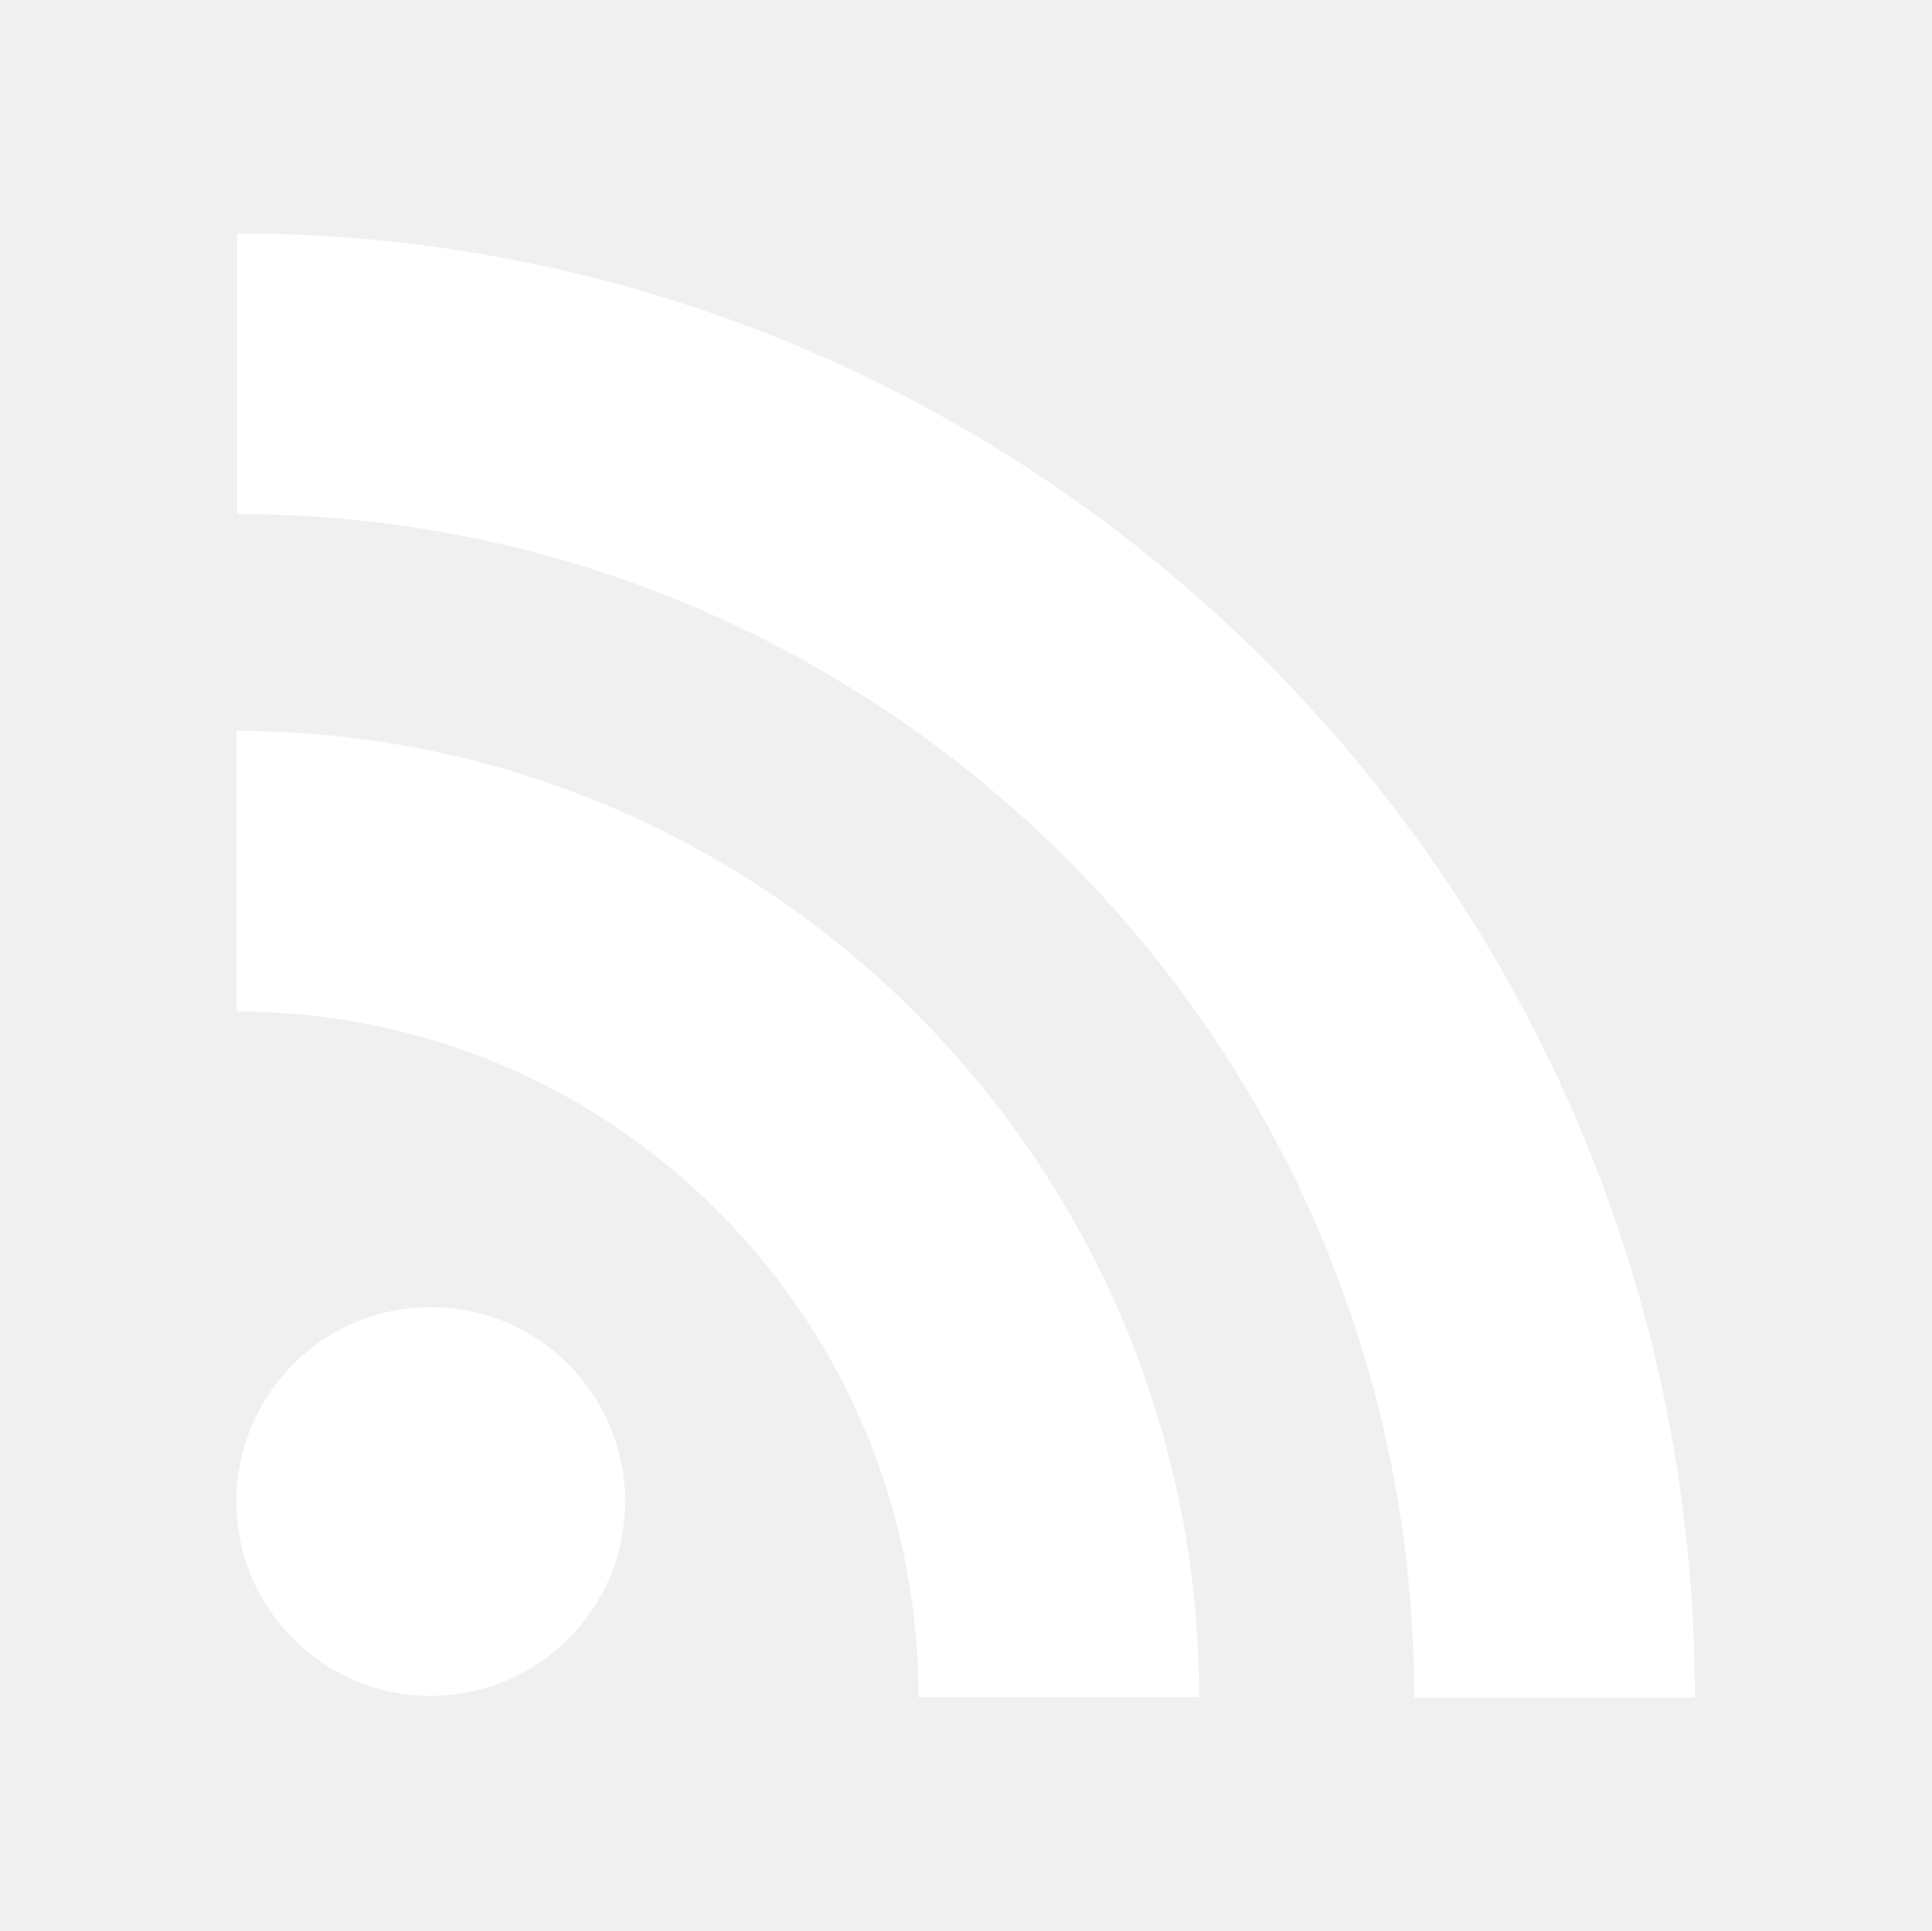
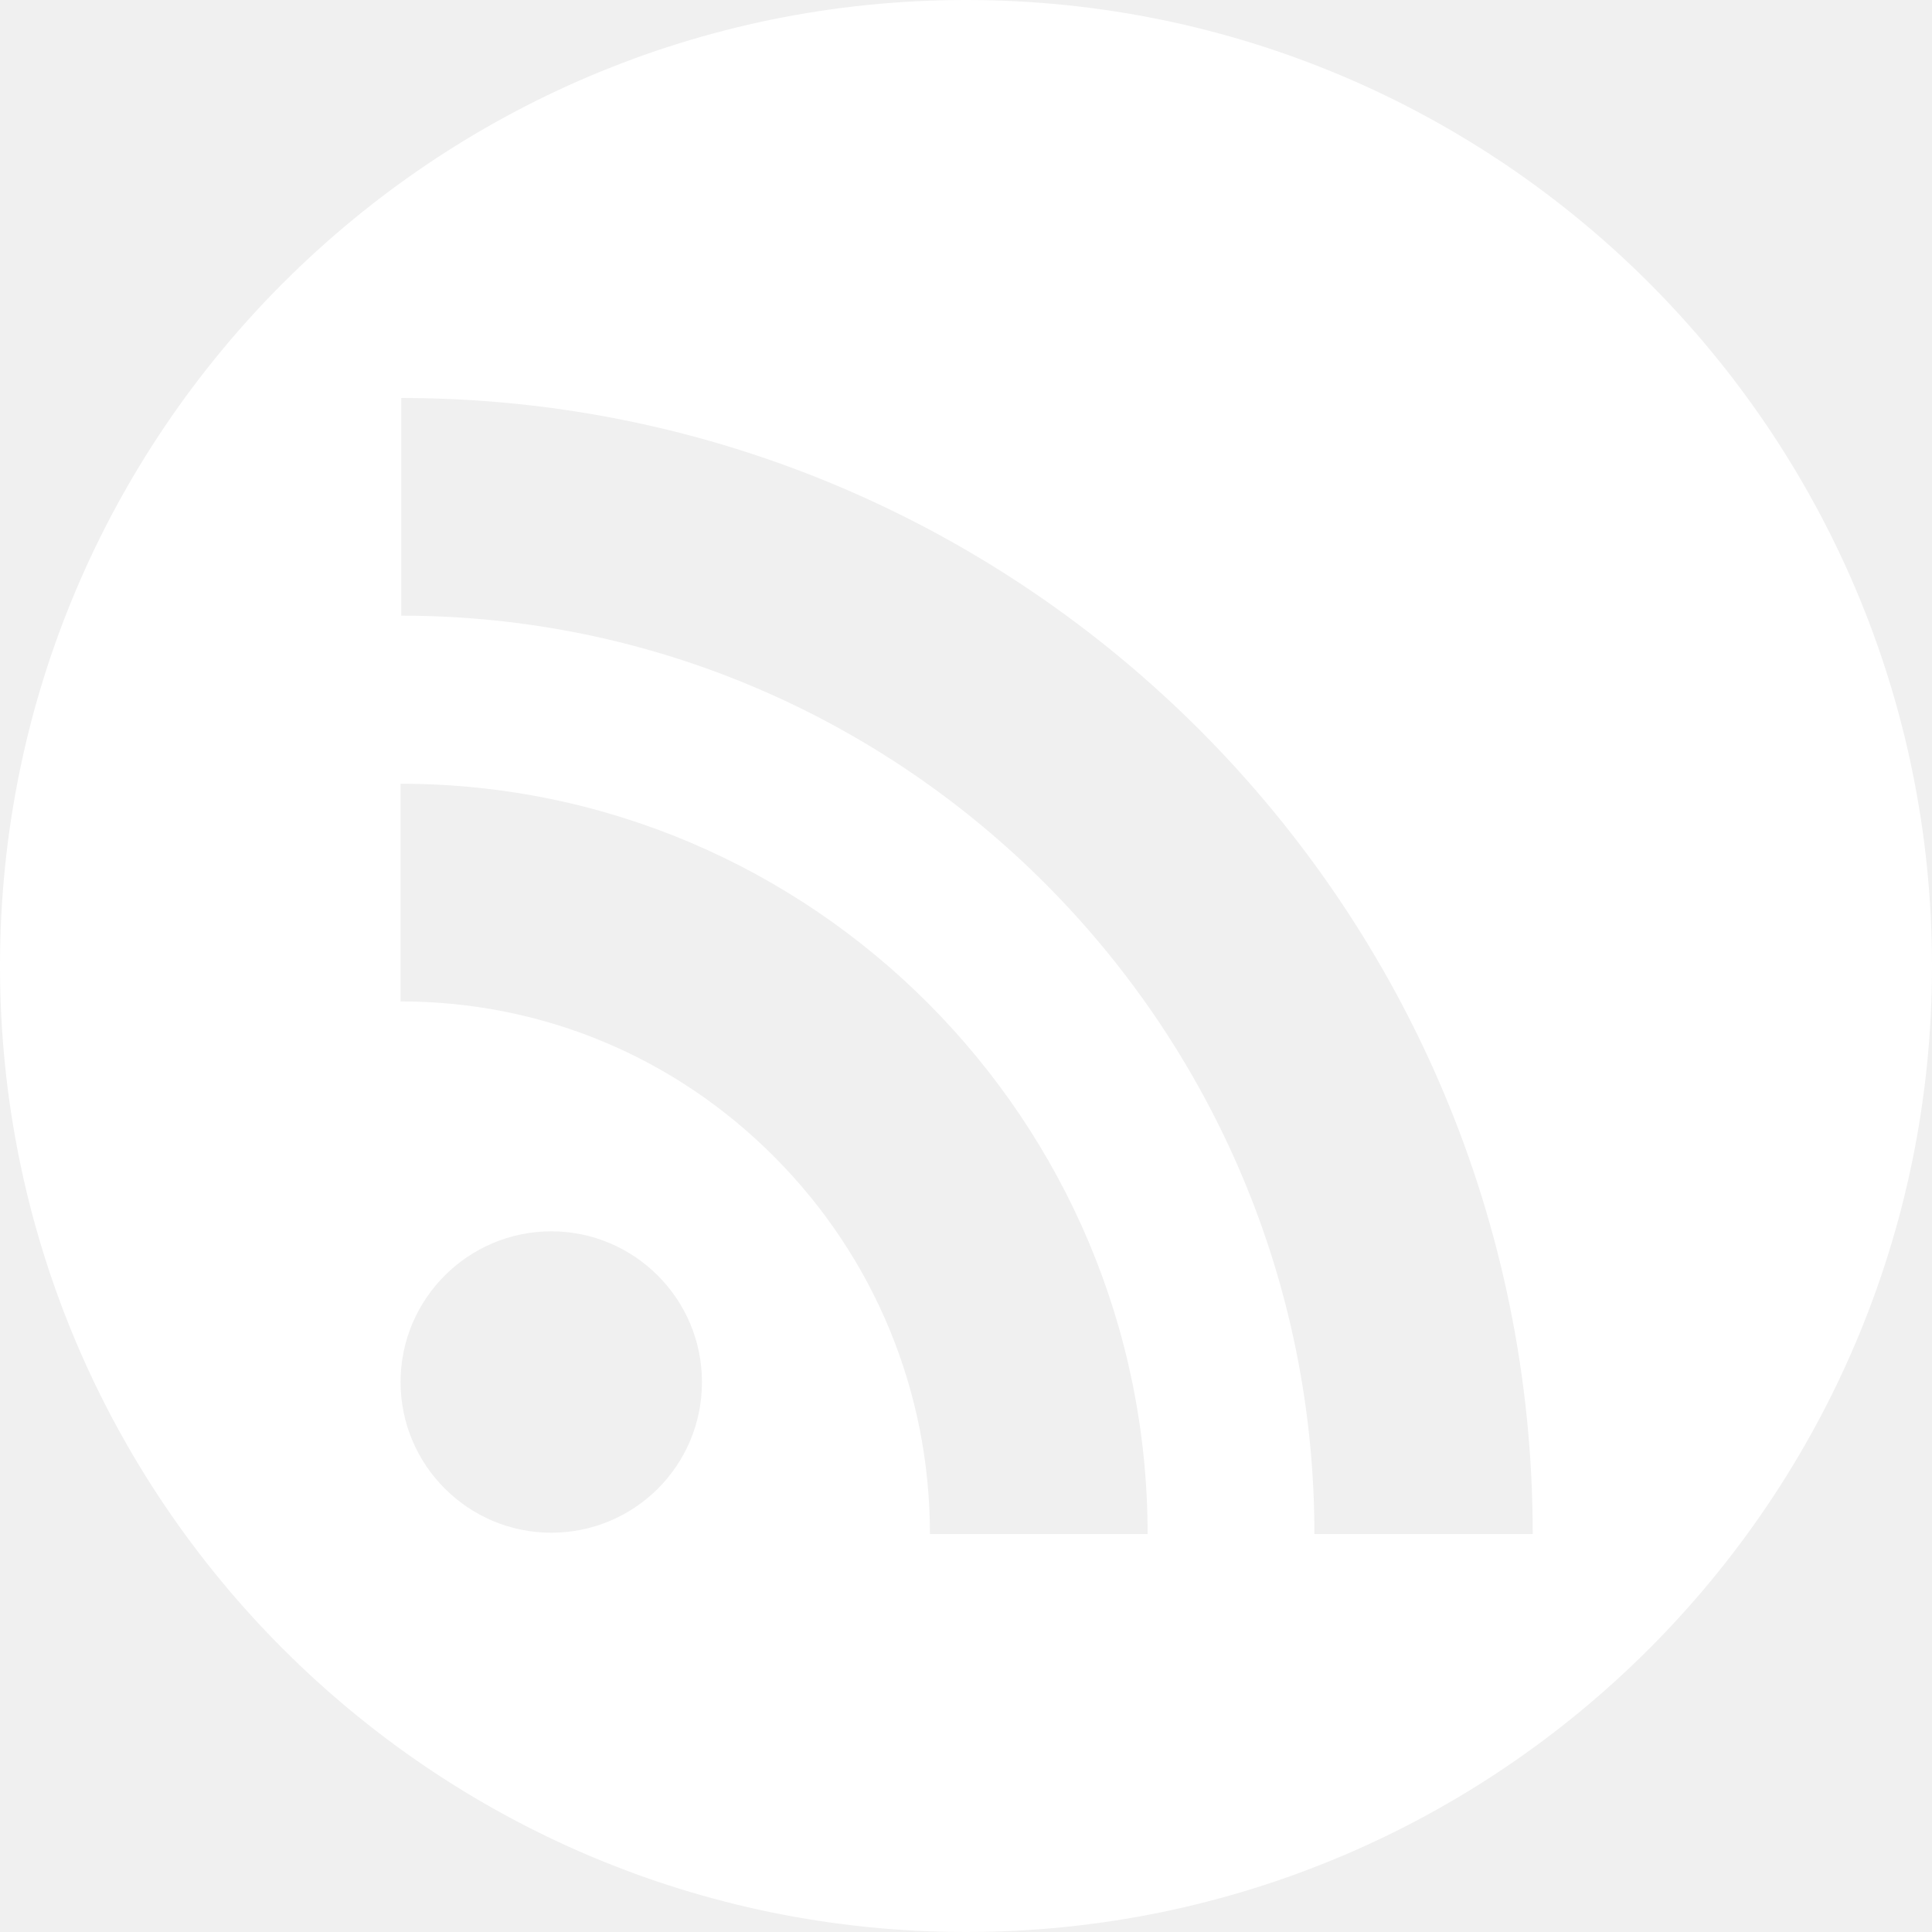
- <svg xmlns="http://www.w3.org/2000/svg" version="1.1" x="0px" y="0px" width="283.465px" height="283.464px" viewBox="0 0 283.465 283.464" enable-background="new 0 0 283.465 283.464" xml:space="preserve">
-   <g id="Facebook" display="none">
-     <path display="inline" fill="#FFFFFF" d="M82.732,100.532h27V88.283v-12v-2.001c0-11.55,0.298-29.4,8.698-40.449   c8.85-11.702,21-19.65,41.901-19.65c34.048,0,48.4,4.849,48.4,4.849l-6.75,40.001c0,0-11.25-3.251-21.75-3.251   s-19.9,3.75-19.9,14.25v4.25v14.001v12.249h43.048l-3,39.05h-40.048v135.7h-50.6v-135.7h-27V100.532L82.732,100.532z" />
-   </g>
-   <g id="Twitter" display="none">
-     <path display="inline" fill="#FFFFFF" d="M270.232,67.508c-9.161,4.063-19.007,6.809-29.34,8.044   c10.546-6.322,18.646-16.333,22.461-28.263c-9.871,5.855-20.804,10.106-32.44,12.396c-9.318-9.928-22.595-16.131-37.288-16.131   c-28.212,0-51.085,22.872-51.085,51.084c0,4.003,0.451,7.903,1.322,11.642c-42.456-2.131-80.1-22.468-105.295-53.376   c-4.397,7.545-6.917,16.32-6.917,25.683c0,17.724,9.018,33.359,22.726,42.521c-8.374-0.266-16.251-2.564-23.138-6.391   c-0.005,0.214-0.005,0.427-0.005,0.643c0,24.751,17.609,45.398,40.978,50.092c-4.286,1.167-8.799,1.792-13.458,1.792   c-3.292,0-6.492-0.321-9.612-0.917c6.501,20.295,25.368,35.066,47.721,35.478c-17.483,13.702-39.51,21.868-63.445,21.868   c-4.124,0-8.189-0.241-12.186-0.715c22.607,14.494,49.46,22.954,78.309,22.954c93.965,0,145.349-77.844,145.349-145.351   c0-2.214-0.05-4.417-0.148-6.609C254.724,86.75,263.384,77.752,270.232,67.508z" />
-   </g>
-   <g id="YouTube" display="none">
-     <g display="inline">
-       <g>
-         <path fill="#FFFFFF" d="M45.986,4h19.889l12.813,51.103h1.24L92.146,4h20.064l-22.98,74.799v53.049h-19.75V81.187L45.986,4z" />
-         <path fill="#FFFFFF" d="M111.315,59.098c0-7.304,2.359-13.119,7.081-17.448c4.722-4.331,11.064-6.496,19.034-6.496     c7.256,0,13.202,2.284,17.836,6.849c4.634,4.565,6.953,10.44,6.953,17.629v48.709c0,8.073-2.278,14.406-6.82,19     c-4.543,4.595-10.801,6.891-18.767,6.891c-7.671,0-13.811-2.371-18.411-7.111c-4.604-4.741-6.906-11.12-6.906-19.132V59.098z      M129.36,109.755c0,2.598,0.622,4.6,1.872,6.014c1.249,1.415,3.031,2.121,5.352,2.121c2.377,0,4.265-0.722,5.661-2.166     c1.398-1.444,2.097-3.433,2.097-5.969V58.391c0-2.061-0.716-3.726-2.143-4.992c-1.424-1.267-3.296-1.903-5.615-1.903     c-2.141,0-3.879,0.636-5.218,1.903c-1.339,1.266-2.006,2.931-2.006,4.992V109.755z" />
-         <path fill="#FFFFFF" d="M227.15,37.538v94.31h-17.534v-10.411c-3.231,3.837-6.594,6.759-10.089,8.766     c-3.495,2.003-6.89,3.008-10.177,3.008c-4.054,0-7.112-1.401-9.168-4.21c-2.056-2.806-3.083-7.02-3.083-12.635V37.538h17.537     v72.295c0,2.237,0.364,3.853,1.1,4.854c0.734,1.001,1.924,1.502,3.57,1.502c1.294,0,2.919-0.663,4.89-1.986     c1.967-1.327,3.773-3.018,5.42-5.078V37.538H227.15z" />
-       </g>
-       <g>
-         <path fill="#FFFFFF" d="M93.069,172.587H44v15.024h16.541V276.1H76.53v-88.488h16.539V172.587z M119.201,257.701     c-1.331,1.672-2.795,3.04-4.388,4.112c-1.594,1.072-2.912,1.606-3.961,1.606c-1.331,0-2.295-0.403-2.889-1.216     c-0.594-0.806-0.892-2.116-0.892-3.927V199.74H92.876v63.823c0,4.548,0.832,7.955,2.497,10.232     c1.664,2.271,4.14,3.406,7.42,3.406c2.664,0,5.41-0.813,8.238-2.433c2.833-1.626,5.554-3.991,8.17-7.098v8.429h14.197v-76.36     h-14.197V257.701z M174.209,198.774c-2.201,0-4.377,0.607-6.532,1.82c-2.149,1.217-4.179,2.984-6.092,5.314v-33.321h-14.336     V276.1h14.336v-5.869c1.865,2.324,3.887,4.044,6.06,5.16c2.176,1.116,4.65,1.674,7.425,1.674c4.206,0,7.421-1.439,9.646-4.32     c2.221-2.88,3.335-7.037,3.335-12.466v-42.361c0-6.237-1.185-10.99-3.553-14.251     C182.132,200.409,178.701,198.774,174.209,198.774z M173.439,258.202c0,2.435-0.412,4.191-1.229,5.263     c-0.819,1.074-2.095,1.609-3.83,1.609c-1.206,0-2.35-0.272-3.435-0.822c-1.086-0.546-2.207-1.442-3.36-2.685v-47.584     c0.965-1.05,1.938-1.823,2.928-2.325c0.986-0.5,1.987-0.753,2.998-0.753c1.924,0,3.397,0.668,4.408,2.006     c1.016,1.335,1.521,3.29,1.521,5.865V258.202z M240.521,239.712v-19.441c0-7.248-1.743-12.801-5.229-16.665     c-3.485-3.863-8.477-5.794-14.973-5.794c-6.352,0-11.535,2.087-15.543,6.258c-4.016,4.172-6.021,9.572-6.021,16.201v34.272     c0,7.352,1.83,13.126,5.482,17.326c3.652,4.197,8.656,6.298,15.009,6.298c7.068,0,12.381-1.983,15.939-5.943     c3.558-3.96,5.335-9.855,5.335-17.681v-5.734h-14.609v5.305c0,4.493-0.469,7.4-1.406,8.715c-0.939,1.312-2.584,1.97-4.935,1.97     c-2.265,0-3.86-0.772-4.798-2.331c-0.938-1.552-1.406-4.338-1.406-8.354v-14.401H240.521z M213.367,220.128     c0-3.195,0.492-5.485,1.48-6.87c0.983-1.387,2.605-2.078,4.864-2.078c2.162,0,3.734,0.691,4.722,2.078     c0.984,1.385,1.479,3.675,1.479,6.87v7.732h-12.545V220.128z" />
-         <path fill="#FFFFFF" d="M93.069,173.69H44v15.024h16.541v88.487H76.53v-88.487h16.539V173.69z M119.201,258.805     c-1.331,1.669-2.795,3.041-4.388,4.111c-1.594,1.071-2.912,1.605-3.961,1.605c-1.331,0-2.295-0.403-2.889-1.213     s-0.892-2.119-0.892-3.931V200.84H92.876v63.828c0,4.545,0.832,7.956,2.497,10.228c1.664,2.273,4.14,3.408,7.42,3.408     c2.664,0,5.41-0.812,8.238-2.432c2.833-1.626,5.554-3.993,8.17-7.098v8.427h14.197V200.84h-14.197V258.805z M174.209,199.878     c-2.201,0-4.377,0.604-6.532,1.817c-2.149,1.216-4.179,2.988-6.092,5.316V173.69h-14.336v103.512h14.336v-5.868     c1.865,2.324,3.887,4.044,6.06,5.163c2.176,1.112,4.65,1.671,7.425,1.671c4.206,0,7.421-1.437,9.646-4.322     c2.221-2.879,3.335-7.035,3.335-12.463v-42.363c0-6.236-1.185-10.989-3.553-14.247     C182.132,201.512,178.701,199.878,174.209,199.878z M173.439,259.307c0,2.432-0.412,4.188-1.229,5.261     c-0.819,1.072-2.095,1.608-3.83,1.608c-1.206,0-2.35-0.272-3.435-0.821c-1.086-0.547-2.207-1.444-3.36-2.687v-47.583     c0.965-1.05,1.938-1.825,2.928-2.328c0.986-0.497,1.987-0.75,2.998-0.75c1.924,0,3.397,0.669,4.408,2.006     c1.016,1.336,1.521,3.29,1.521,5.864V259.307z M240.521,240.813v-19.439c0-7.247-1.743-12.801-5.229-16.667     c-3.485-3.862-8.477-5.793-14.973-5.793c-6.352,0-11.535,2.087-15.543,6.259c-4.016,4.174-6.021,9.572-6.021,16.201v34.272     c0,7.352,1.83,13.126,5.482,17.326c3.652,4.197,8.656,6.298,15.009,6.298c7.068,0,12.381-1.981,15.939-5.943     c3.558-3.957,5.335-9.853,5.335-17.681v-5.736h-14.609v5.306c0,4.497-0.469,7.402-1.406,8.714     c-0.939,1.314-2.584,1.97-4.935,1.97c-2.265,0-3.86-0.772-4.798-2.33c-0.938-1.551-1.406-4.337-1.406-8.354v-14.402H240.521z      M213.367,221.23c0-3.196,0.492-5.484,1.48-6.869c0.983-1.386,2.605-2.078,4.864-2.078c2.162,0,3.734,0.692,4.722,2.078     c0.984,1.385,1.479,3.673,1.479,6.869v7.731h-12.545V221.23z" />
-       </g>
+ <svg xmlns="http://www.w3.org/2000/svg" version="1.1" x="0px" y="0px" viewBox="-8.3 -8.3 300 300" enable-background="new -8.3 -8.3 300 300" xml:space="preserve">
+   <g id="rss">
+     <g>
+       <path fill="#FFFFFF" d="M141.7-8.3c-82.8,0-150,67.2-150,150c0,82.8,67.2,150,150,150s150-67.2,150-150    C291.7,58.9,224.6-8.3,141.7-8.3z M77.3,229.7c-12.9,0-23.4-10.5-23.4-23.4c0-12.9,10.5-23.4,23.4-23.4    c12.9,0,23.4,10.5,23.4,23.4C100.7,219.3,90.2,229.7,77.3,229.7z M136.1,229.9c0-22.1-8.6-42.9-24.1-58.5    c-15.5-15.6-36.1-24.2-58.1-24.2v-33.8c63.9,0,116,52.2,116,116.5H136.1z M195.8,229.9c0-78.6-63.6-142.6-141.8-142.6V53.5    c96.9,0,175.7,79.2,175.7,176.4H195.8z" />
    </g>
  </g>
-   <g id="RSS">
-     <g id="lines__x003C_Group_x003E_">
-       <path id="circle" fill="#FFFFFF" d="M91.757,220.423c0,15.758-12.778,28.528-28.533,28.528c-15.753,0-28.531-12.771-28.531-28.528    c0-15.761,12.778-28.537,28.531-28.537C78.979,191.886,91.757,204.663,91.757,220.423z" />
-       <g>
-         <path fill="#FFFFFF" d="M34.726,148.489c26.738,0,51.864,10.45,70.752,29.426c18.917,19.008,29.333,44.306,29.333,71.237h41.193     c0-78.219-63.378-141.857-141.278-141.857V148.489z" />
-       </g>
-       <g>
-         <path fill="#FFFFFF" d="M34.786,75.462c95.278,0,172.793,77.937,172.793,173.733h41.194     c0-118.509-95.995-214.927-213.987-214.927V75.462z" />
-       </g>
+   <g id="linkedin" display="none">
+     <g display="inline">
+       <path fill="#FFFFFF" d="M141.7-8.3c-82.8,0-150,67.2-150,150c0,82.8,67.2,150,150,150s150-67.2,150-150    C291.7,58.9,224.6-8.3,141.7-8.3z M90.8,230.8h-40V110.6h40V230.8z M70.9,94.2h-0.3c-13.4,0-22.1-9.2-22.1-20.8    c0-11.8,8.9-20.8,22.6-20.8c13.7,0,22.1,9,22.3,20.8C93.5,84.9,84.8,94.2,70.9,94.2z M234.9,230.8h-40v-64.3    c0-16.2-5.8-27.2-20.2-27.2c-11,0-17.6,7.4-20.5,14.6c-1.1,2.6-1.3,6.2-1.3,9.7v67.1h-40c0,0,0.5-108.9,0-120.2h40v17    c5.3-8.2,14.8-19.9,36-19.9c26.3,0,46,17.2,46,54.1V230.8z" />
+       <path d="M152.9,128v-0.4c-0.1,0.1-0.2,0.3-0.3,0.4H152.9z" />
    </g>
  </g>
+   <g id="google_x2B_" display="none">
+     <g display="inline">
+       <path fill="#FFFFFF" d="M98.3,167.7c-20.1,1.4-35.7,14.4-34.7,29.1c1,14.7,18.1,25.5,38.3,24.1c20.1-1.4,35.7-14.4,34.7-29.1    C135.5,177.1,118.4,166.4,98.3,167.7z" />
+       <path fill="#FFFFFF" d="M120.3,92.1c-4.6-16.8-18-27.8-30-24.5c-12,3.3-18,19.5-13.4,36.3c4.6,16.8,18,27.8,30,24.5    C118.9,125.2,124.9,108.9,120.3,92.1z" />
+       <path fill="#FFFFFF" d="M141.7-8.3c-82.8,0-150,67.2-150,150c0,82.8,67.2,150,150,150s150-67.2,150-150    C291.7,58.9,224.6-8.3,141.7-8.3z M94,233c0,0-50.3,1.8-50.3-36.1c0-37.9,57.1-36.4,60-36.4c-0.7-8.7-6.5-7.2-6.5-11.5    c0-4.3,0-10.6,0-10.6s-43.2,4.8-43.2-37c0-41.8,49.4-43,49.4-43s44.9,0,48.8,0c0,7.4-22.3,4.8-22.3,8.8    c12.6,5.7,14.1,15.3,14.1,31.4c0,26.7-25,30-25,41.4c0,11.4,33.2,20.5,33.2,48.6C152.2,235.6,94,233,94,233z M243.7,102.4h-34    v33.9h-10v-33.9h-33.9v-10h33.9v-34h10v34h34V102.4z" />
+       <path fill="#FFFFFF" d="M76.9,103.9c-4.6-16.8,1.5-33.1,13.4-36.3c12-3.3,25.4,7.7,30,24.5c4.6,16.8-1.4,33.1-13.4,36.3    C94.9,131.7,81.5,120.7,76.9,103.9z M101.9,220.9c-20.1,1.4-37.3-9.4-38.3-24.1c-1-14.7,14.5-27.7,34.7-29.1    c20.1-1.4,37.3,9.4,38.3,24.1C137.5,206.5,122,219.5,101.9,220.9z" />
+     </g>
+   </g>
+   <g id="facebook" display="none">
+     <g display="inline">
+       <path fill="#FFFFFF" d="M141.7-8.3c-82.8,0-150,67.2-150,150c0,82.8,67.2,150,150,150s150-67.2,150-150    C291.7,58.9,224.6-8.3,141.7-8.3z M180.5,112l-2,26.2h-26.9v91.2h-34v-91.2H99.4V112h0h18.1v-8.2v-8.1v-1.3    c0-7.8,0.2-19.7,5.8-27.2c5.9-7.9,14.1-13.2,28.1-13.2c22.9,0,32.5,3.3,32.5,3.3l-4.5,26.9c0,0-7.6-2.2-14.6-2.2    s-13.4,2.5-13.4,9.6v2.9v9.4v8.2H180.5z" />
+     </g>
+   </g>
+   <g id="twitter" display="none">
+     <g display="inline">
+       <path fill="#FFFFFF" d="M141.7-8.3c-82.8,0-150,67.2-150,150c0,82.8,67.2,150,150,150s150-67.2,150-150    C291.7,58.9,224.6-8.3,141.7-8.3z M228.4,97.3c0.1,1.9,0.1,3.8,0.1,5.8c0,59.1-45,127.3-127.3,127.3c-25.3,0-48.8-7.4-68.6-20.1    c3.5,0.4,7.1,0.6,10.7,0.6c21,0,40.2-7.1,55.5-19.1c-19.6-0.4-36.1-13.3-41.8-31.1c2.7,0.5,5.5,0.8,8.4,0.8c4.1,0,8-0.5,11.8-1.6    c-20.5-4.1-35.9-22.2-35.9-43.9c0-0.2,0-0.4,0-0.6c6,3.4,12.9,5.4,20.3,5.6c-12-8-19.9-21.7-19.9-37.2c0-8.2,2.2-15.9,6.1-22.5    c22.1,27.1,55,44.9,92.2,46.7c-0.8-3.3-1.2-6.7-1.2-10.2c0-24.7,20-44.7,44.7-44.7c12.9,0,24.5,5.4,32.6,14.1    c10.2-2,19.8-5.7,28.4-10.9c-3.3,10.4-10.4,19.2-19.7,24.7c9-1.1,17.7-3.5,25.7-7C244.7,83.1,237.2,91,228.4,97.3z" />
+     </g>
+   </g>
+   <g id="Creative_Commons_License" display="none">
+     <text id="Creative_Commons_License_1_" transform="matrix(1 0 0 1 -605 1683.044)" display="inline" font-family="'MyriadPro-Regular'" font-size="12">With assets by Icomoon / CC BY</text>
+   </g>
</svg>
